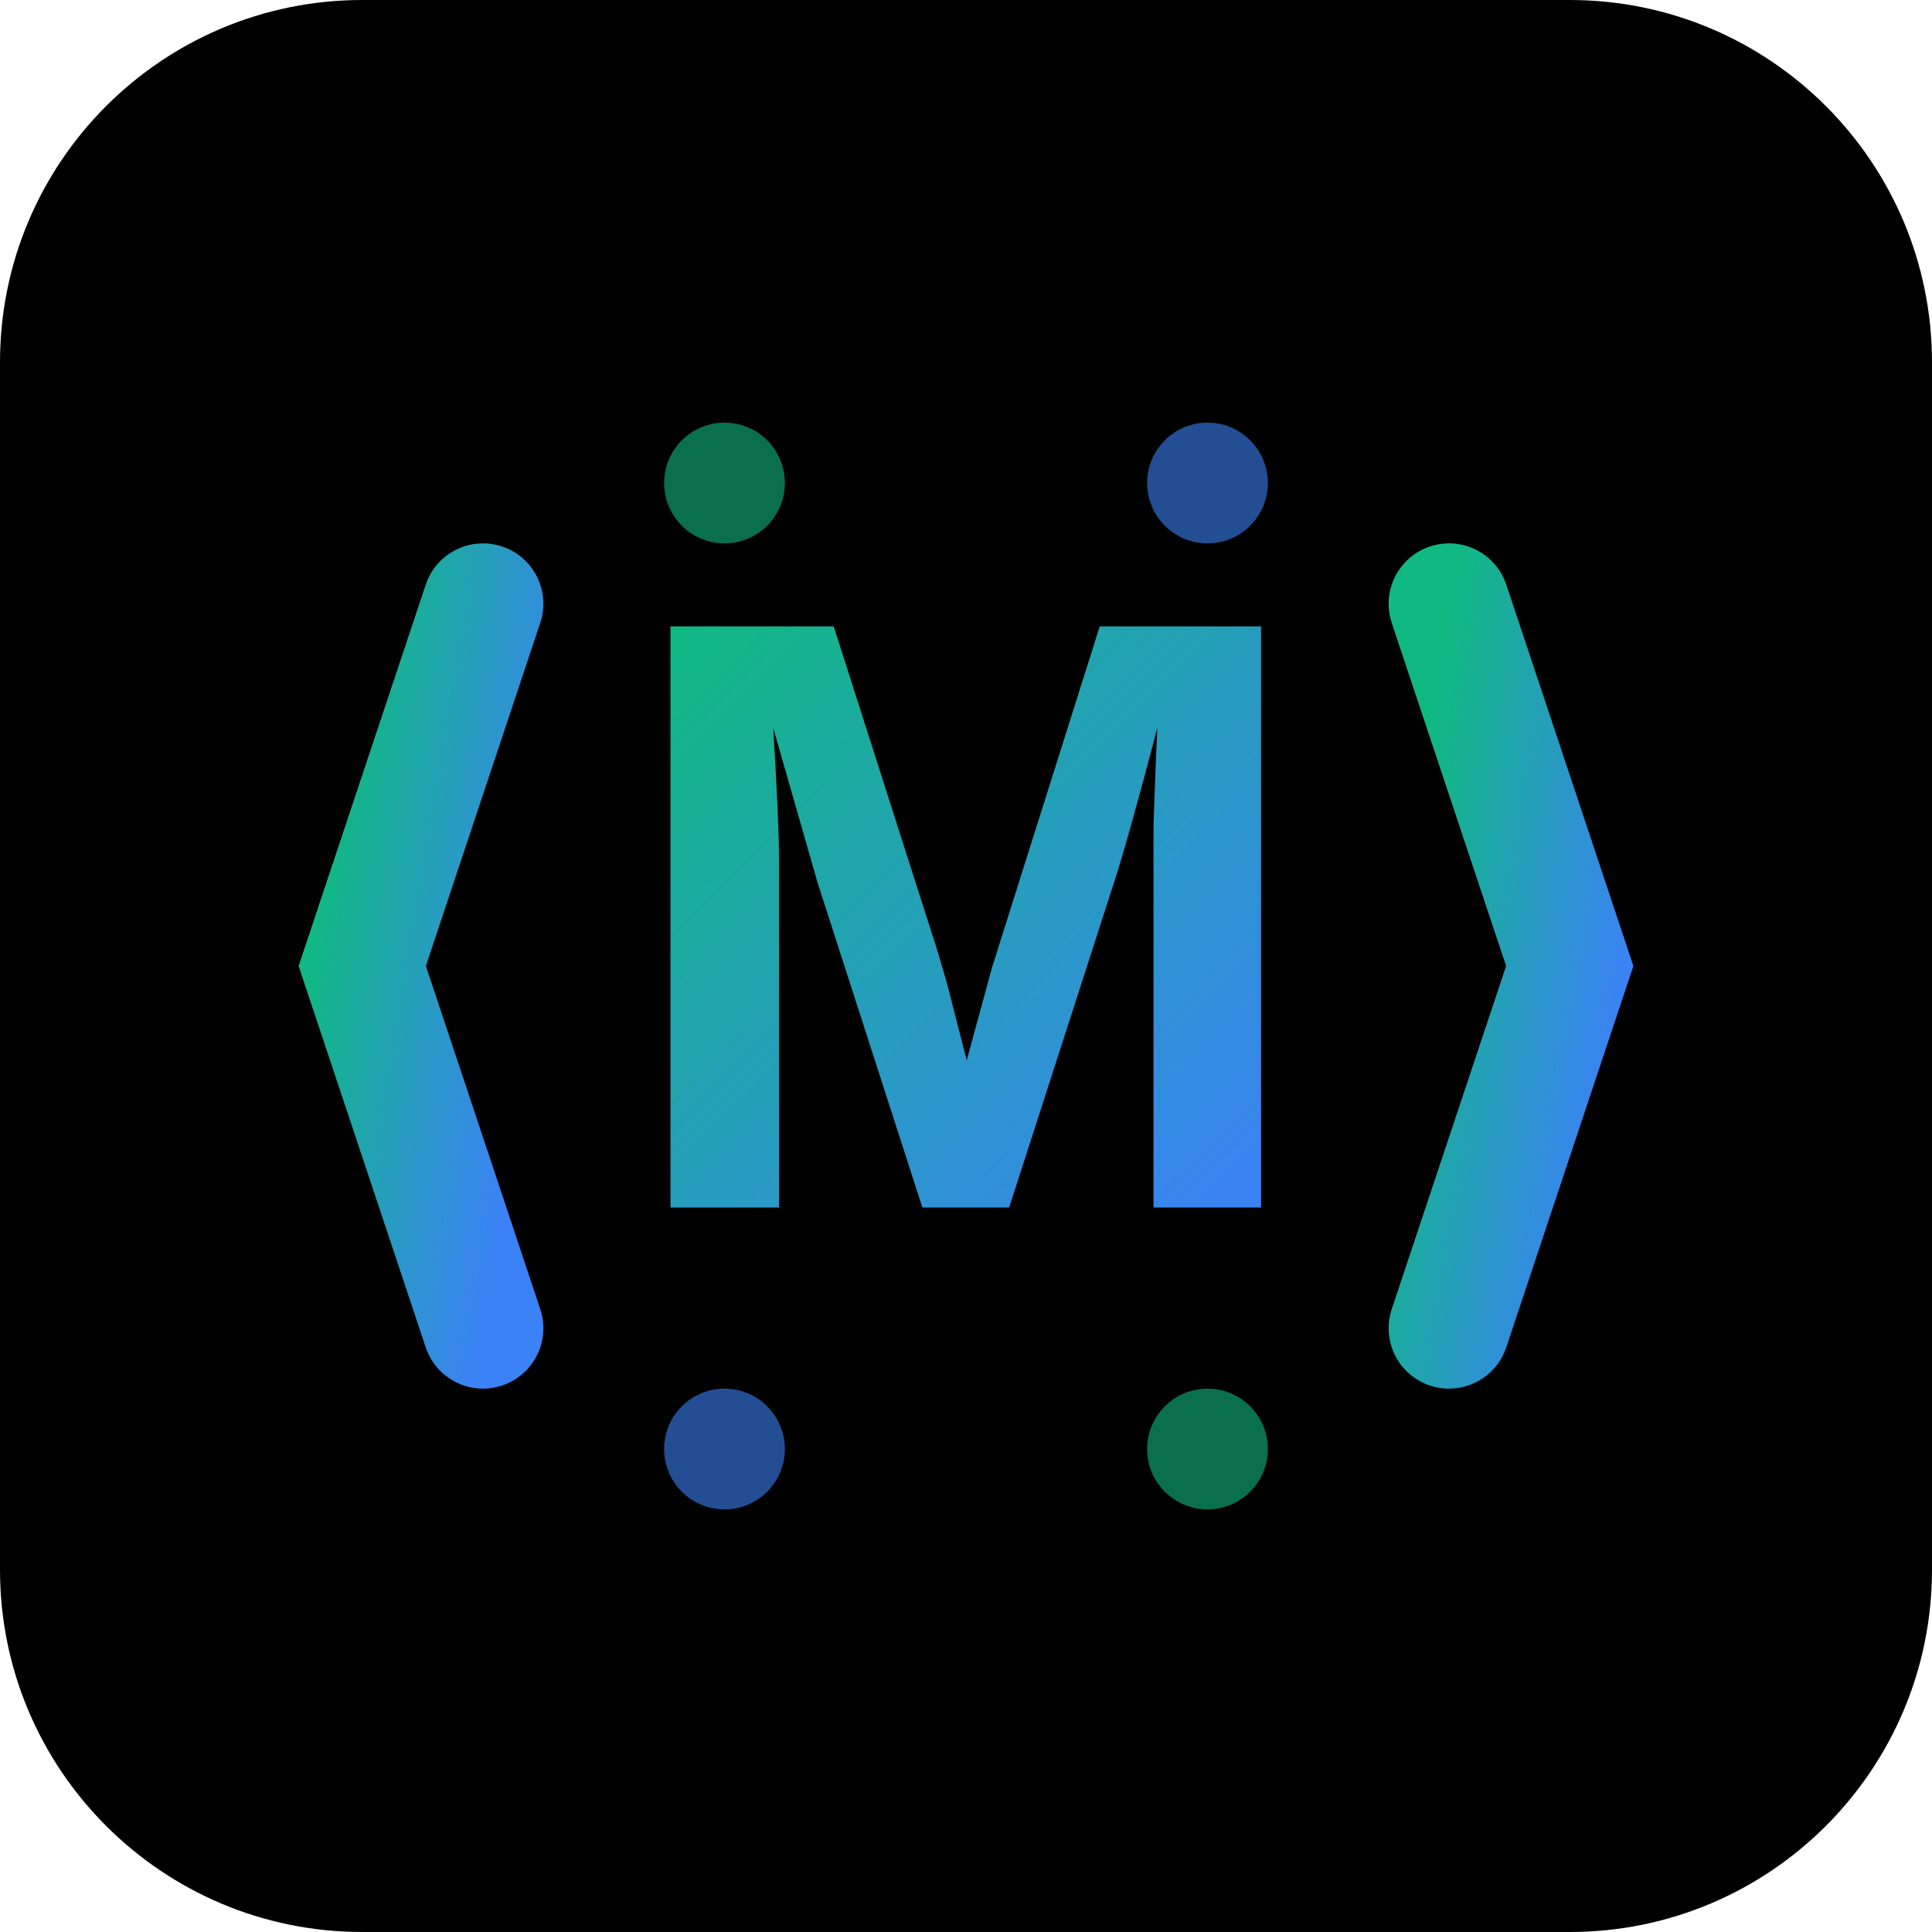
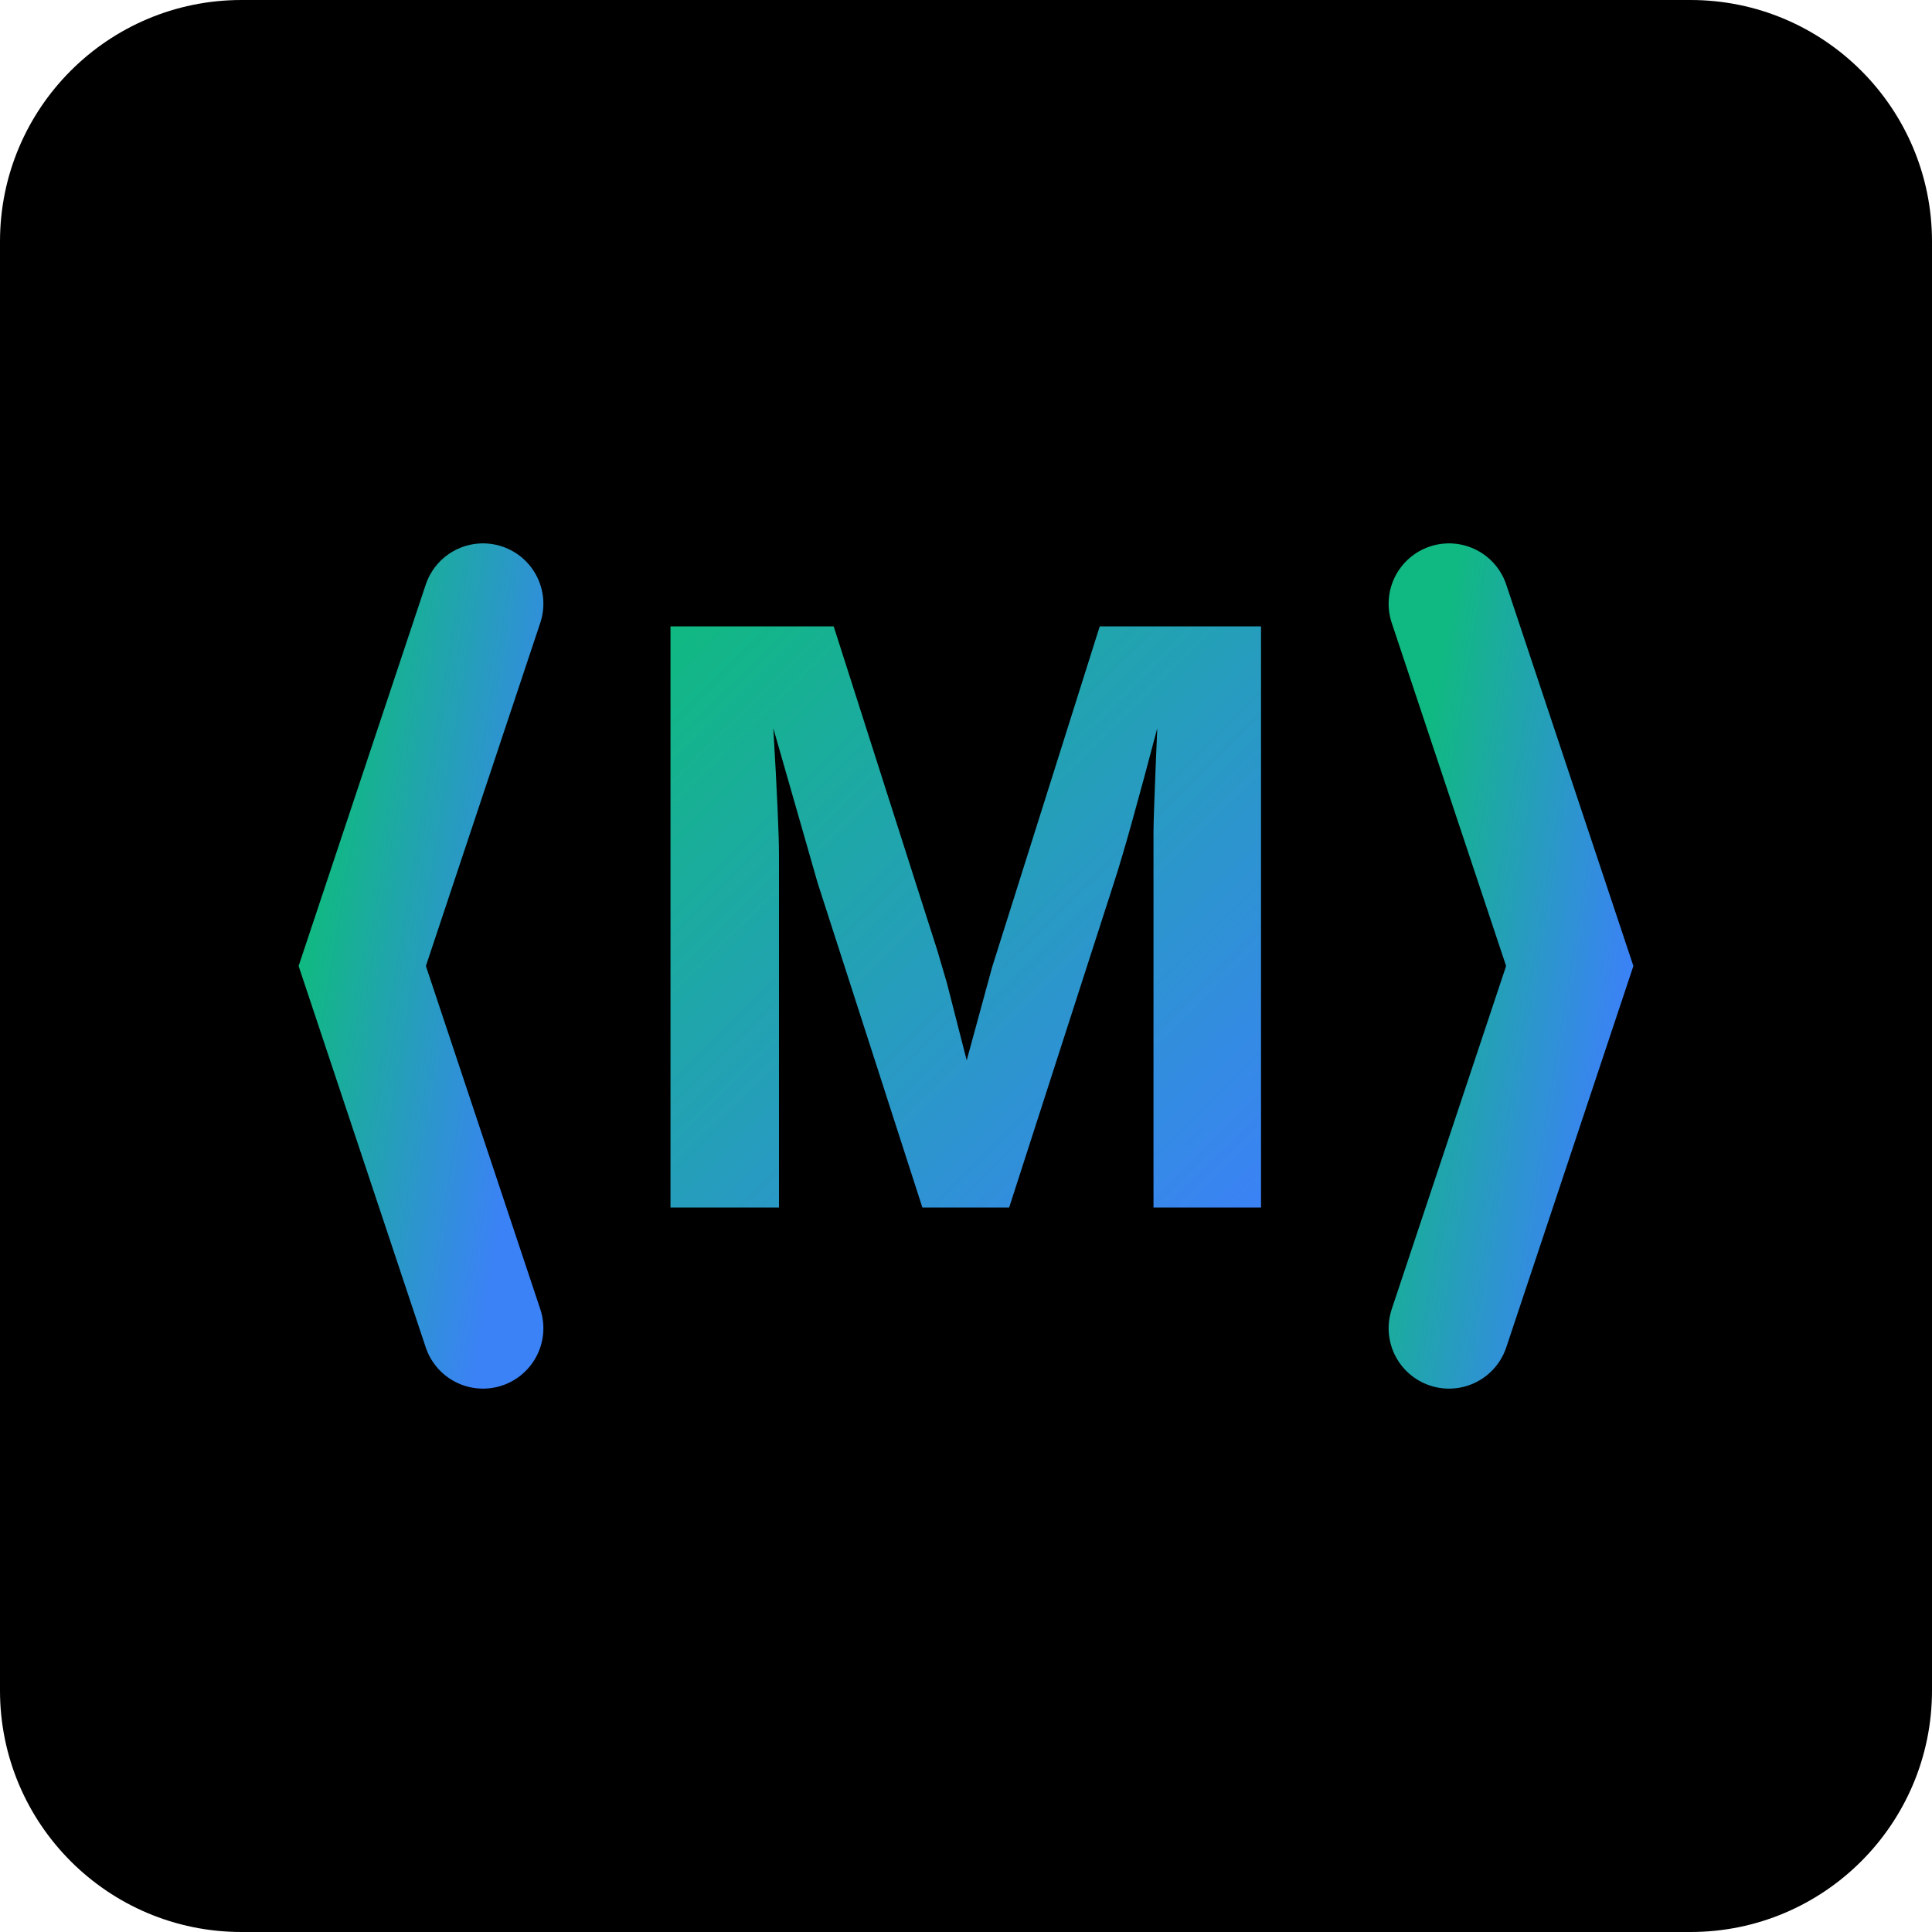
<svg xmlns="http://www.w3.org/2000/svg" width="32" height="32" viewBox="0 0 32 32">
+   <rect width="32" height="32" fill="#000000" rx="4" />
  <defs>
-     <linearGradient id="grad1" x1="0%" y1="0%" x2="100%" y2="100%">
-       <stop offset="0%" style="stop-color:#10b981;stop-opacity:1" />
-       <stop offset="100%" style="stop-color:#3b82f6;stop-opacity:1" />
+     <linearGradient id="grad" x1="0%" y1="0%" x2="100%" y2="100%">
+       <stop offset="0%" style="stop-color:#10b981" />
+       <stop offset="100%" style="stop-color:#3b82f6" />
    </linearGradient>
  </defs>
-   <rect width="32" height="32" rx="6" fill="#000000" />
-   <path d="M8 10 L6 16 L8 22" stroke="url(#grad1)" stroke-width="2" fill="none" stroke-linecap="round" />
-   <path d="M24 10 L26 16 L24 22" stroke="url(#grad1)" stroke-width="2" fill="none" stroke-linecap="round" />
-   <text x="16" y="20" text-anchor="middle" fill="url(#grad1)" font-family="Arial, sans-serif" font-size="14" font-weight="bold">M</text>
-   <circle cx="12" cy="8" r="1" fill="#10b981" opacity="0.6" />
-   <circle cx="20" cy="8" r="1" fill="#3b82f6" opacity="0.6" />
-   <circle cx="12" cy="24" r="1" fill="#3b82f6" opacity="0.6" />
-   <circle cx="20" cy="24" r="1" fill="#10b981" opacity="0.6" />
+   <path d="M8 10 L6 16 L8 22" stroke="url(#grad)" stroke-width="2" fill="none" stroke-linecap="round" />
+   <path d="M24 10 L26 16 L24 22" stroke="url(#grad)" stroke-width="2" fill="none" stroke-linecap="round" />
+   <text x="16" y="20" text-anchor="middle" fill="url(#grad)" font-family="Arial" font-size="14" font-weight="bold">M</text>
</svg>
